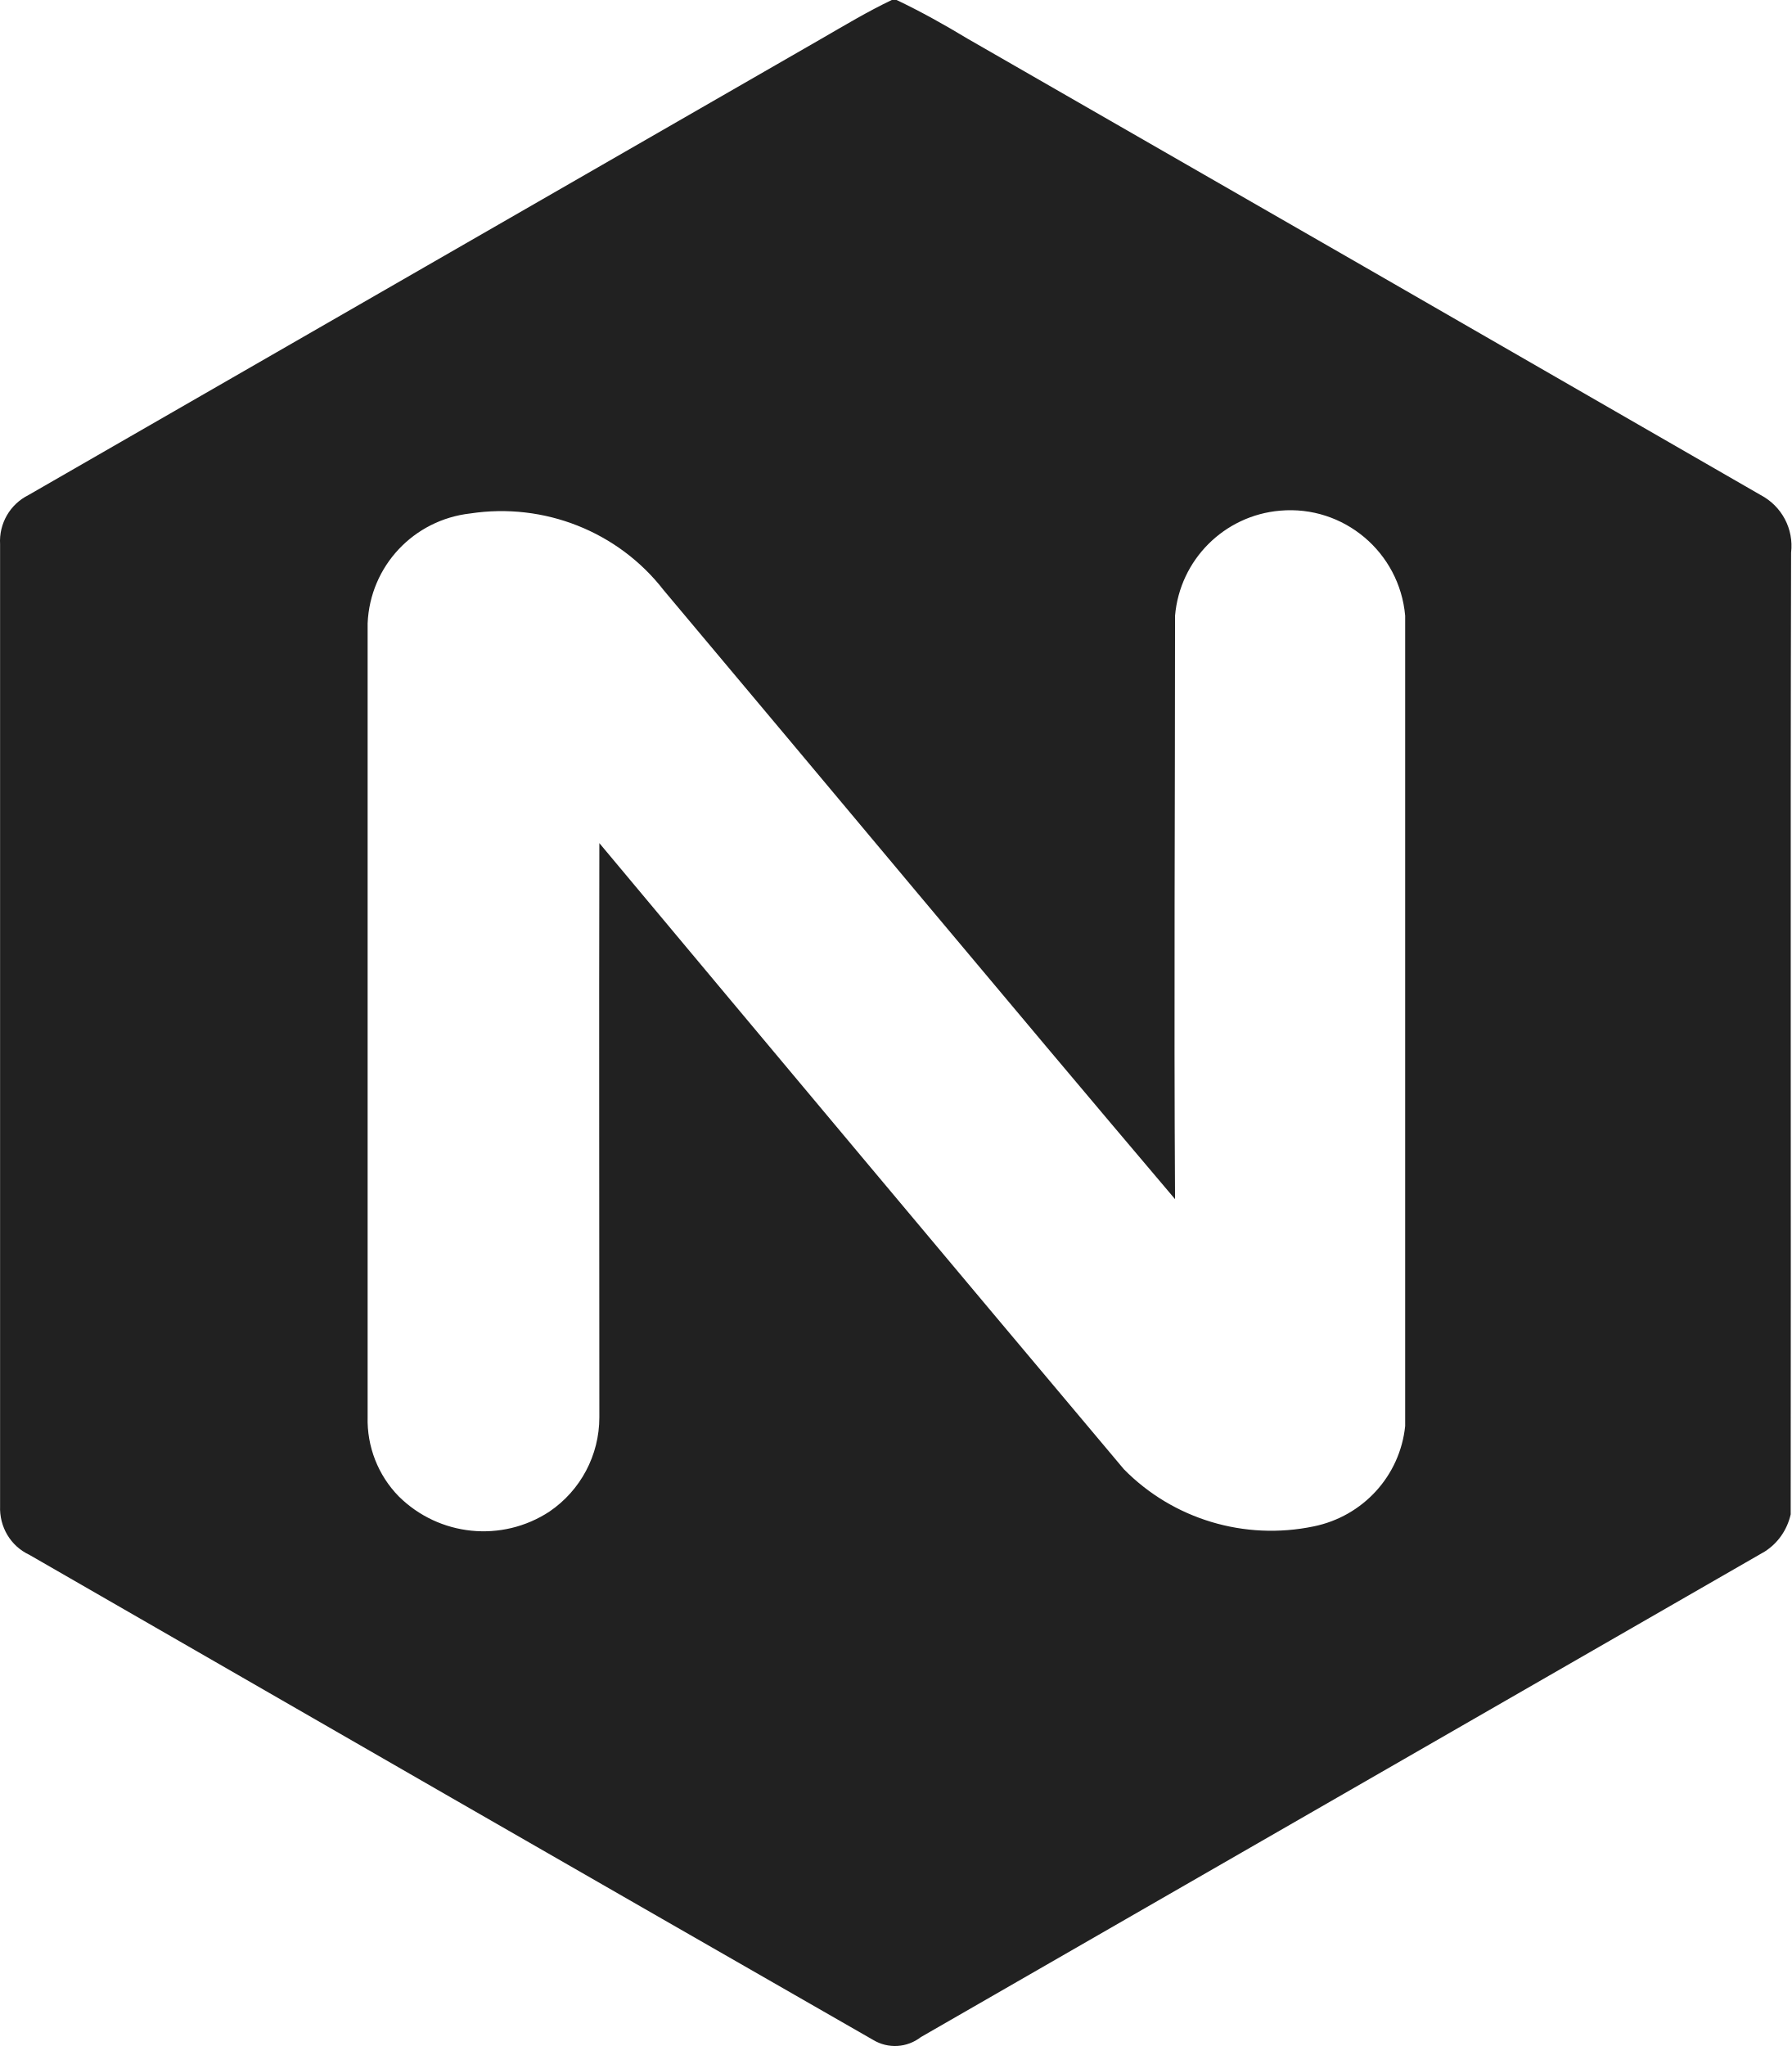
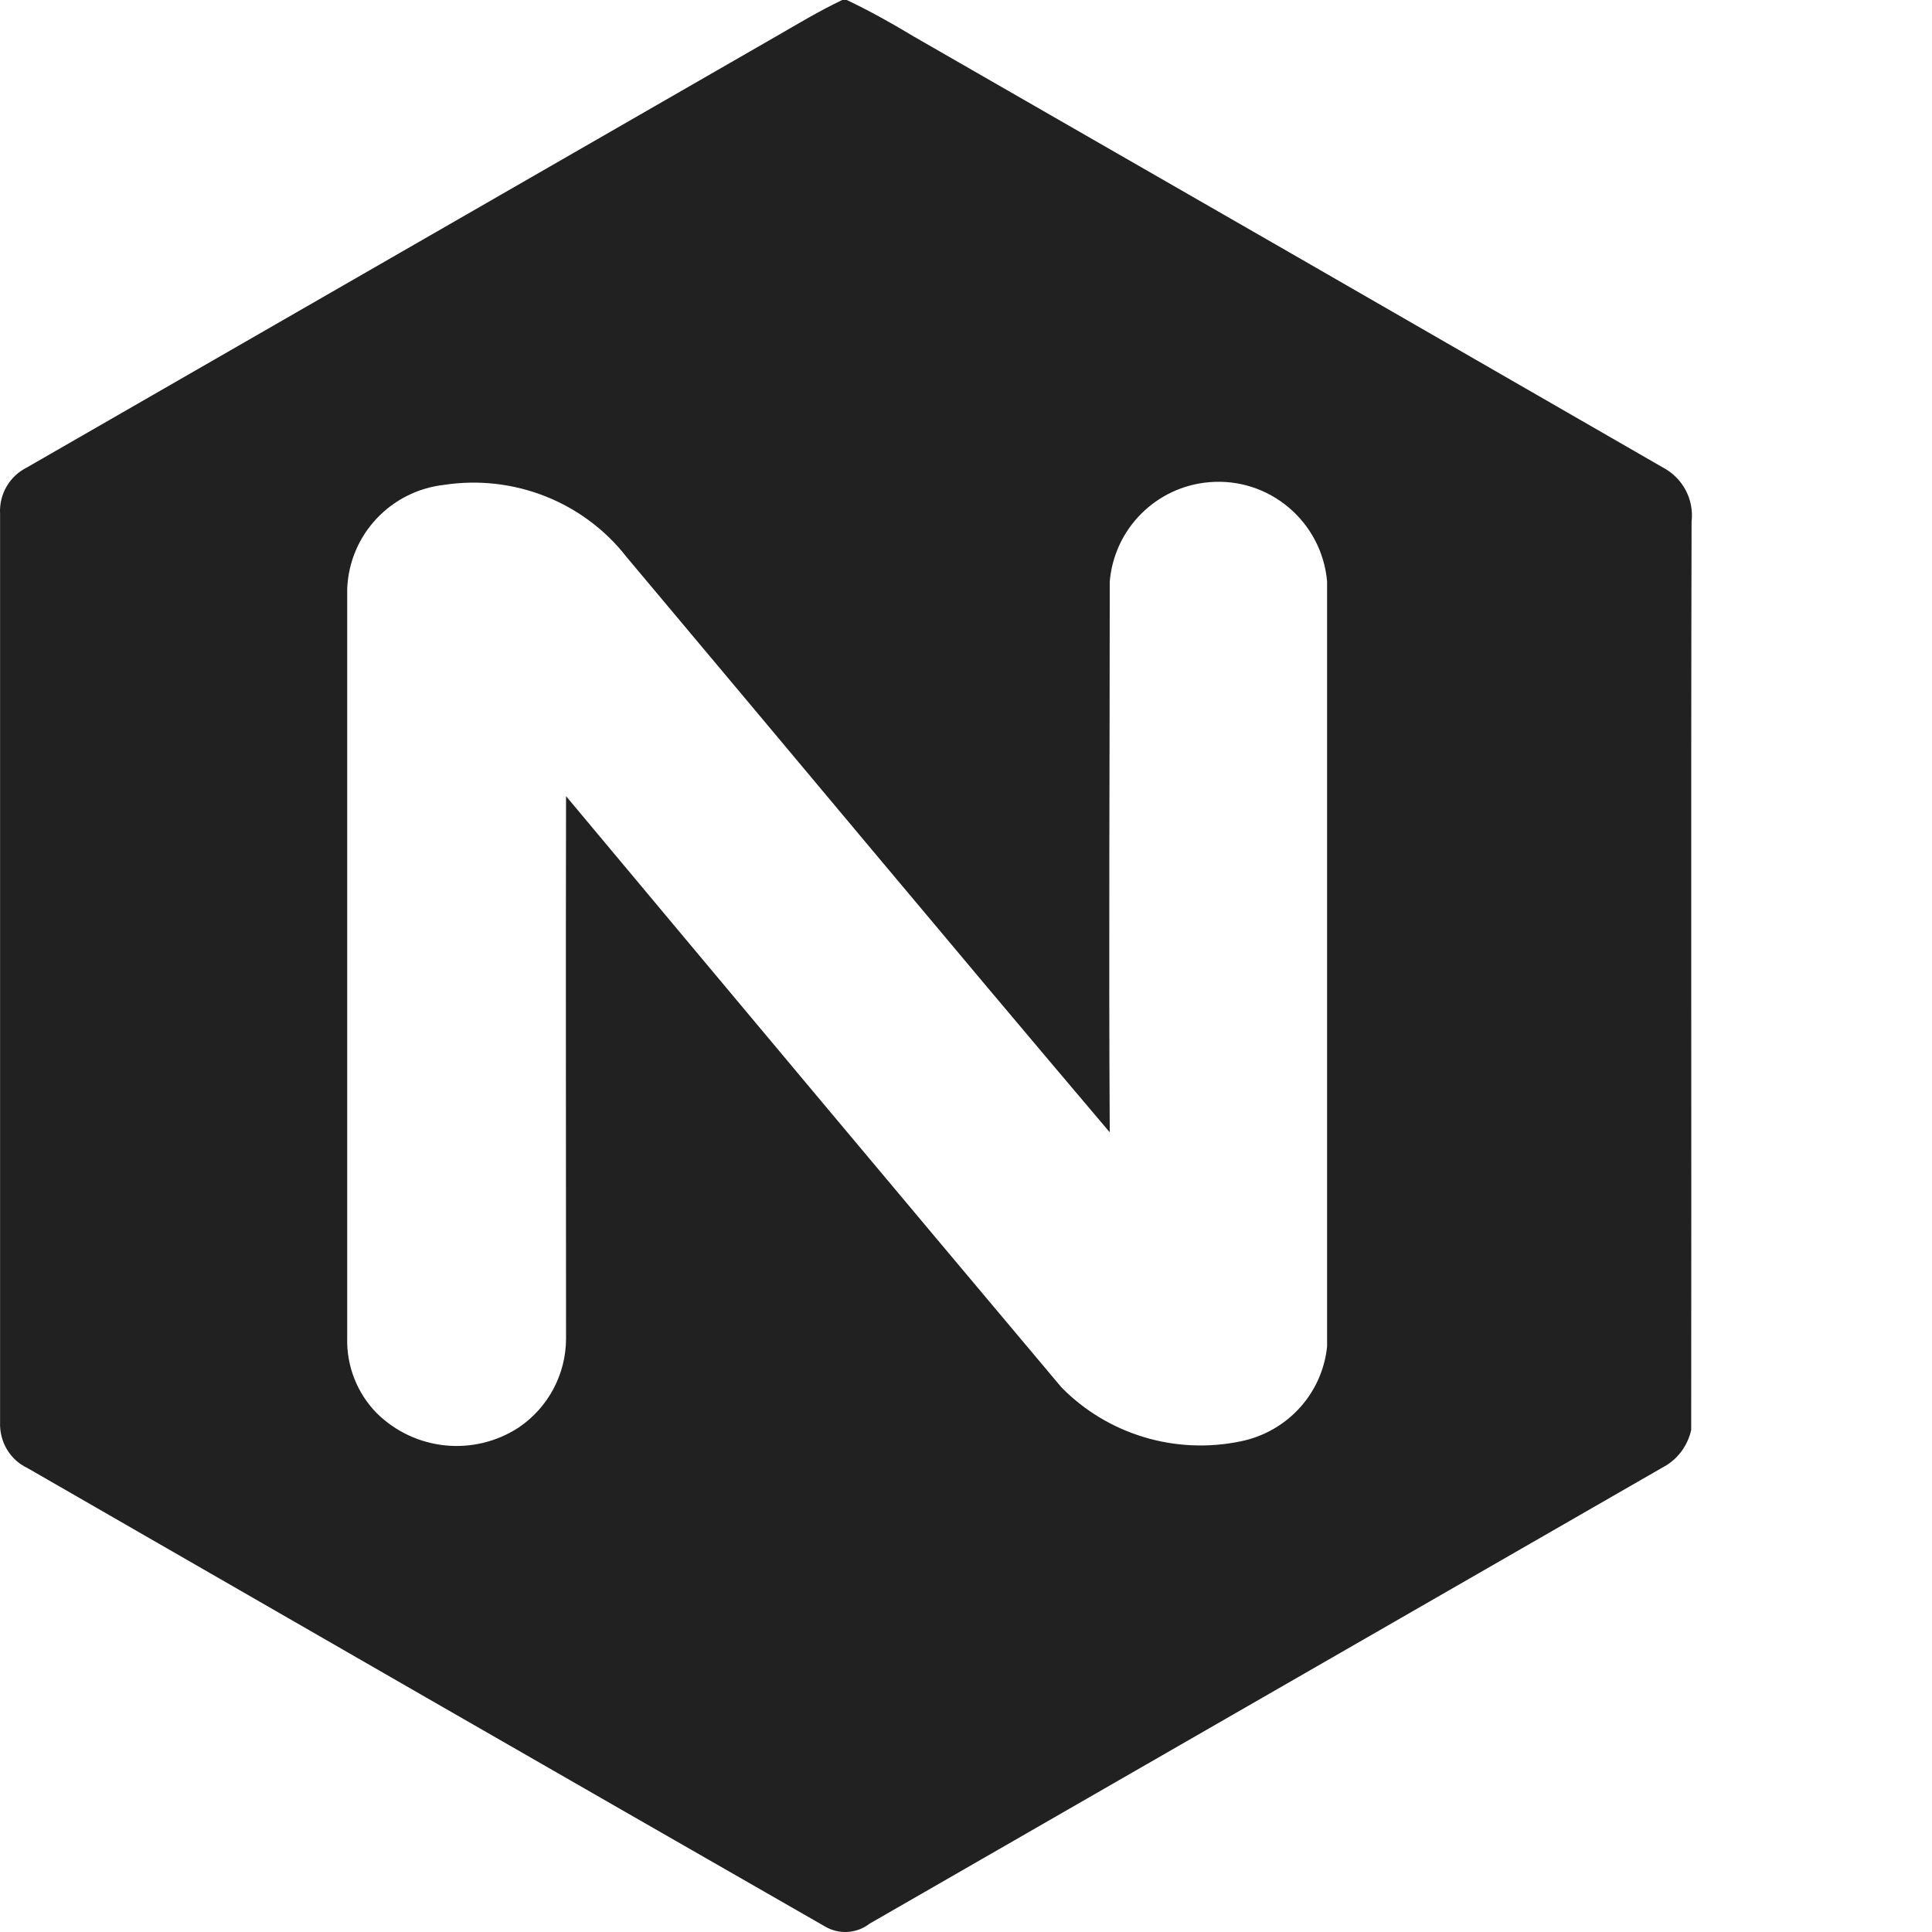
- <svg xmlns="http://www.w3.org/2000/svg" version="1.1" viewBox="0 0 448.42 512.04">
+ <svg xmlns="http://www.w3.org/2000/svg" version="1.1" viewBox="0 0 512 512.04">
  <path d="m440.72 123.9c-66.1-38.1-132.3-76.2-198.5-114.2-5.8-3.5-11.7-6.8-17.8-9.7h-1.2c-6.1 2.9-11.9 6.4-17.8 9.8-66.1 38-132.2 76.1-198.3 114.1-4.6 2.3-7.4 7.1-7.1 12.3v240.7c-.2 5.2 2.6 10 7.3 12.2 70.3 40.5 140.7 81 211.2 121.4 3.8 2.3 8.5 2 12-.7l211.2-121.5c3.3-2.1 5.6-5.4 6.5-9.3.1-80.2-.1-160.5.1-240.7.7-5.9-2.3-11.6-7.6-14.4m-89 233c-1.3 12.5-10.6 22.6-22.9 25.1-17.3 3.6-35.2-1.8-47.5-14.3-43.9-52.2-87.6-104.4-131.3-156.7-.1 47.9 0 95.8 0 143.7 0 9.5-4.7 18.3-12.5 23.6-11.9 7.8-27.6 6.2-37.7-3.8-5.2-5.3-8-12.5-7.8-19.9v-198.6c.6-14.3 11.5-25.9 25.7-27.5 18.4-2.8 37 4.5 48.4 19.2 42.7 50.8 85.1 101.8 128 152.4-.3-48.7 0-97.3 0-146 1.2-14 12.3-25.1 26.3-26.3 15.9-1.4 29.9 10.4 31.3 26.3z" fill="#212121" />
</svg>
